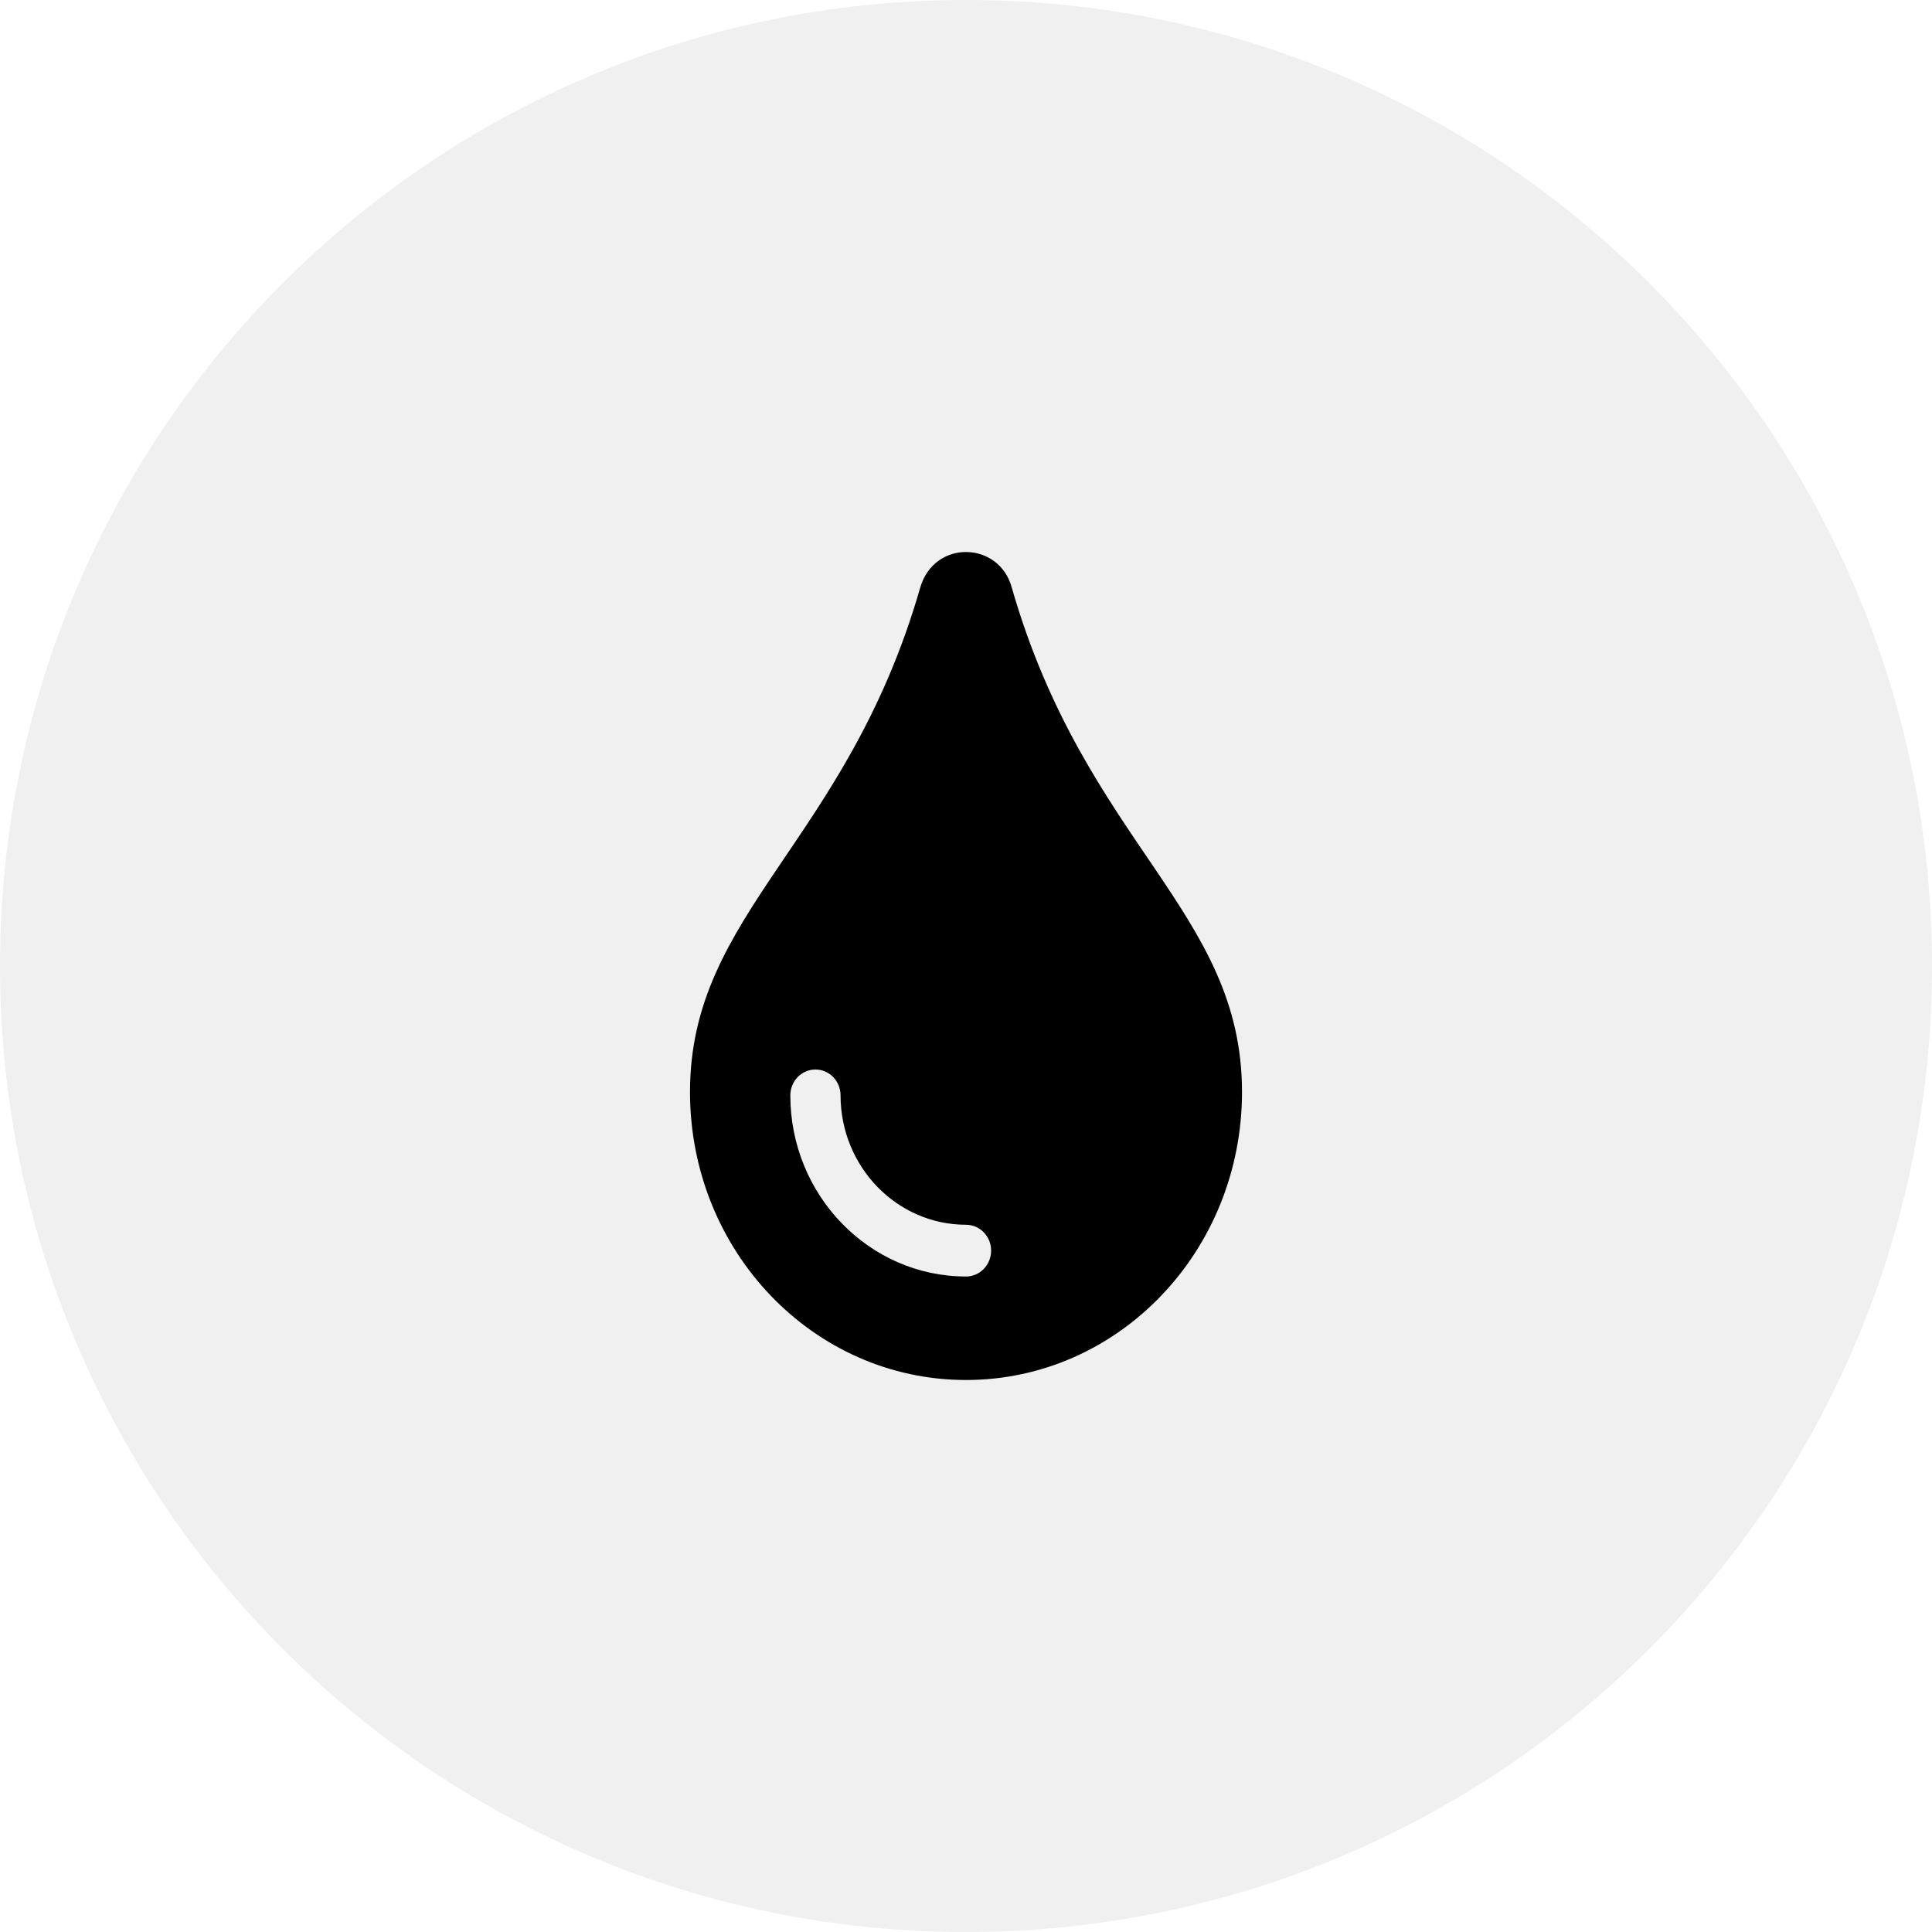
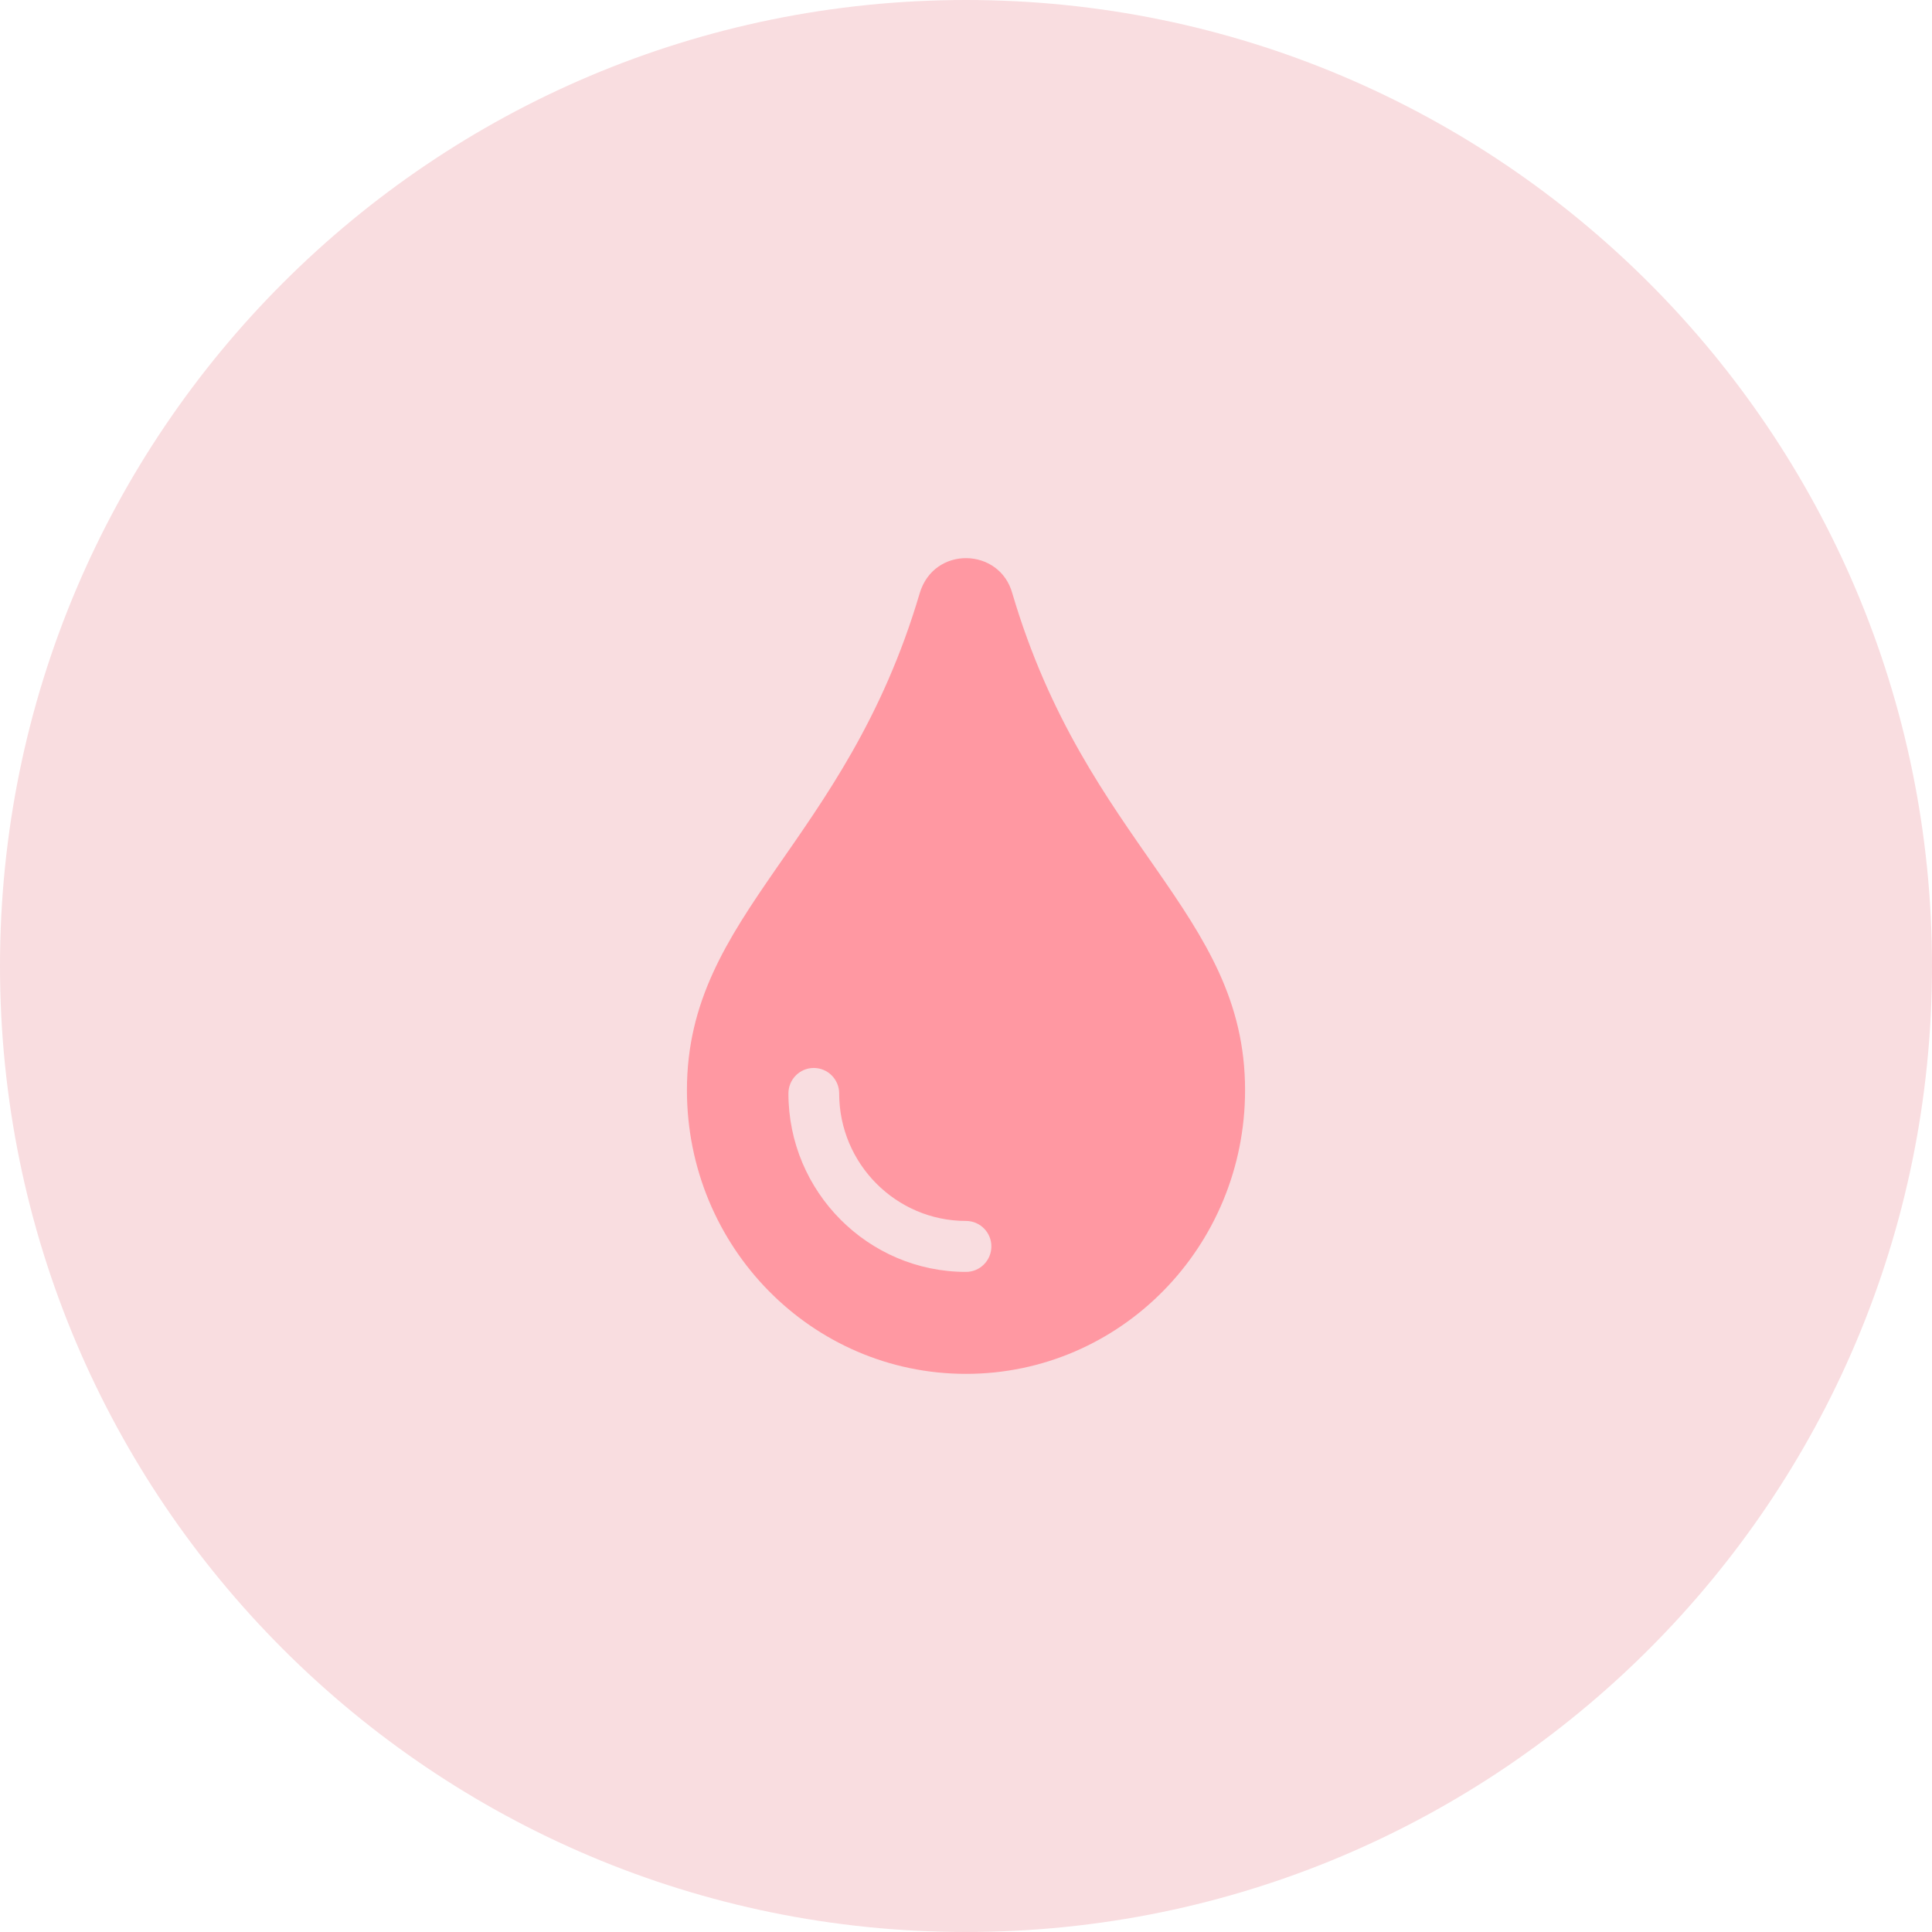
- <svg xmlns="http://www.w3.org/2000/svg" width="28" height="28" viewBox="0 0 28 28" fill="none">
-   <circle cx="14" cy="14" r="14" fill="#F0F0F0" />
-   <path d="M14.664 8.518C14.484 7.843 13.54 7.812 13.336 8.518C12.273 12.215 10 13.22 10 15.826C10 18.133 11.789 20 14 20C16.211 20 18 18.133 18 15.826C18 13.207 15.732 12.232 14.664 8.518ZM14 18.5C12.597 18.5 11.454 17.322 11.454 15.875C11.454 15.668 11.617 15.5 11.818 15.5C12.019 15.5 12.182 15.668 12.182 15.875C12.182 16.909 12.998 17.75 14 17.75C14.201 17.75 14.364 17.918 14.364 18.125C14.364 18.332 14.201 18.5 14 18.5Z" fill="black" />
+ <svg xmlns="http://www.w3.org/2000/svg" width="45" height="45" viewBox="0 0 45 45" fill="none">
+   <circle cx="22.5" cy="22.5" r="22.5" fill="#F9DDE0" />
+   <path d="M23.579 13.82C23.286 12.752 21.753 12.702 21.421 13.82C19.694 19.674 16 21.265 16 25.391C16 29.044 18.907 32 22.5 32C26.093 32 29 29.044 29 25.391C29 21.244 25.315 19.701 23.579 13.82V13.82ZM22.5 29.625C20.22 29.625 18.364 27.76 18.364 25.469C18.364 25.141 18.628 24.875 18.954 24.875C19.281 24.875 19.546 25.141 19.546 25.469C19.546 27.106 20.871 28.438 22.5 28.438C22.826 28.438 23.091 28.703 23.091 29.031C23.091 29.359 22.826 29.625 22.5 29.625Z" fill="#FF98A2" />
</svg>
